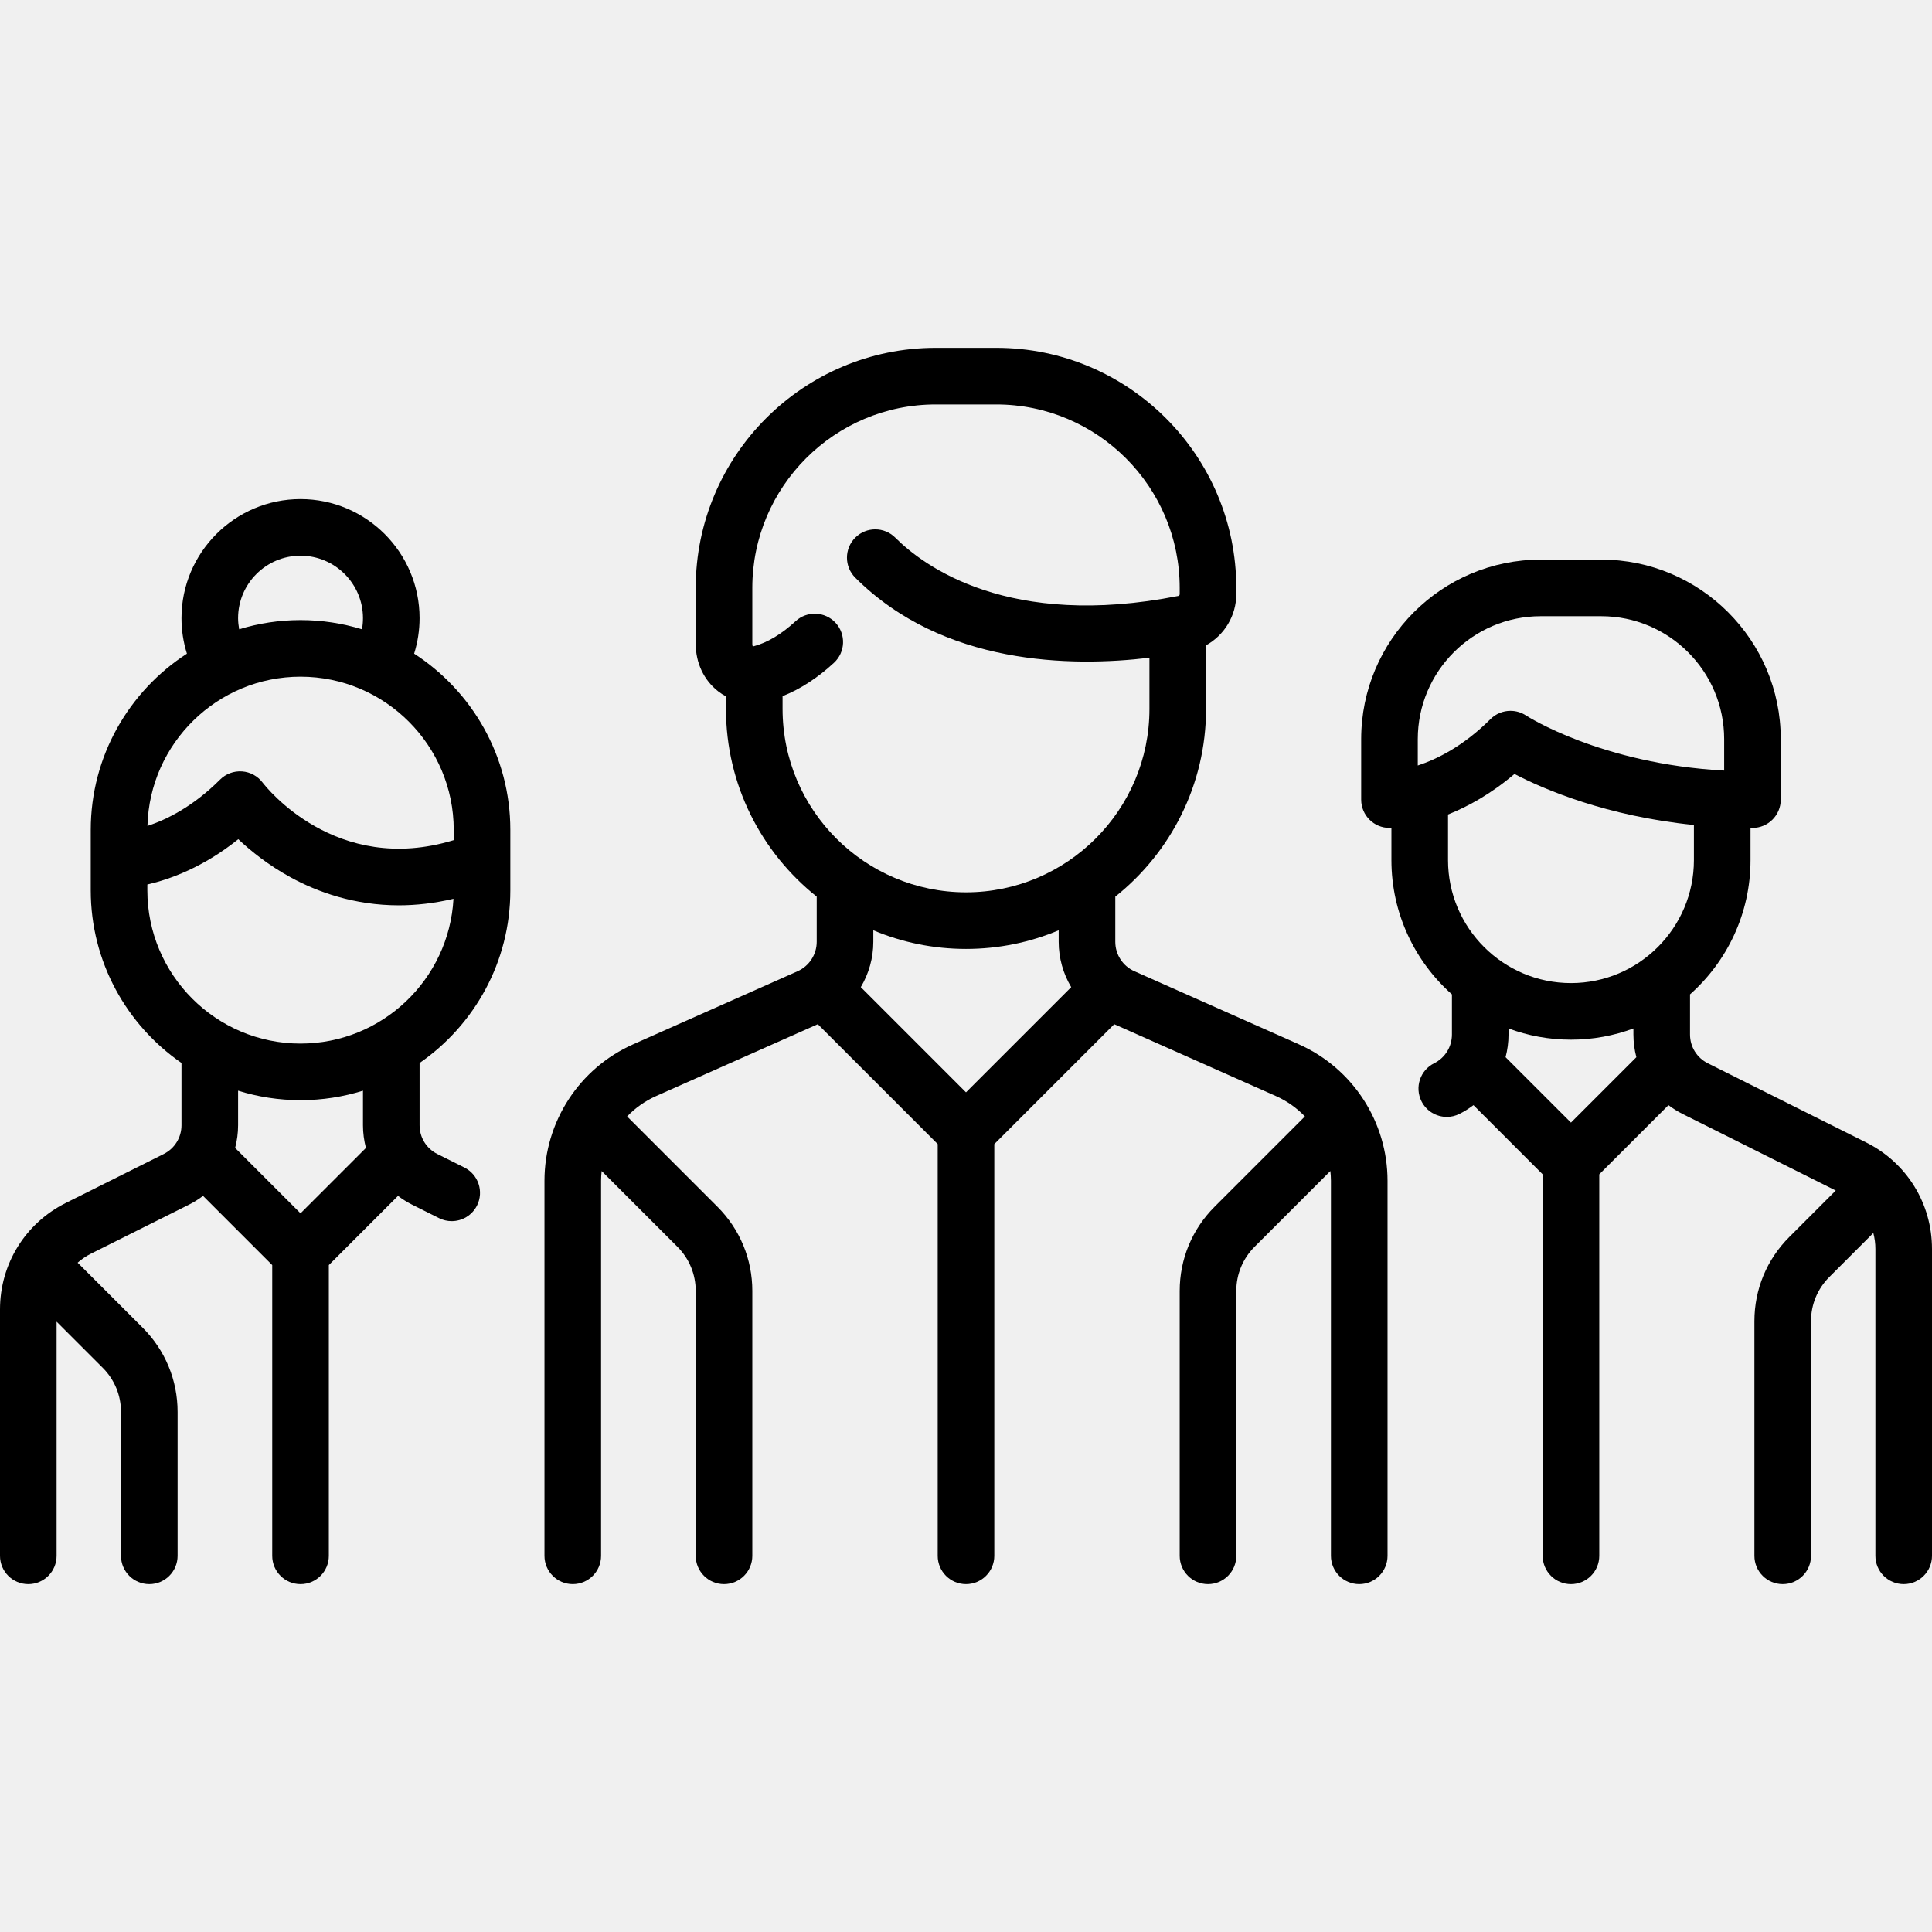
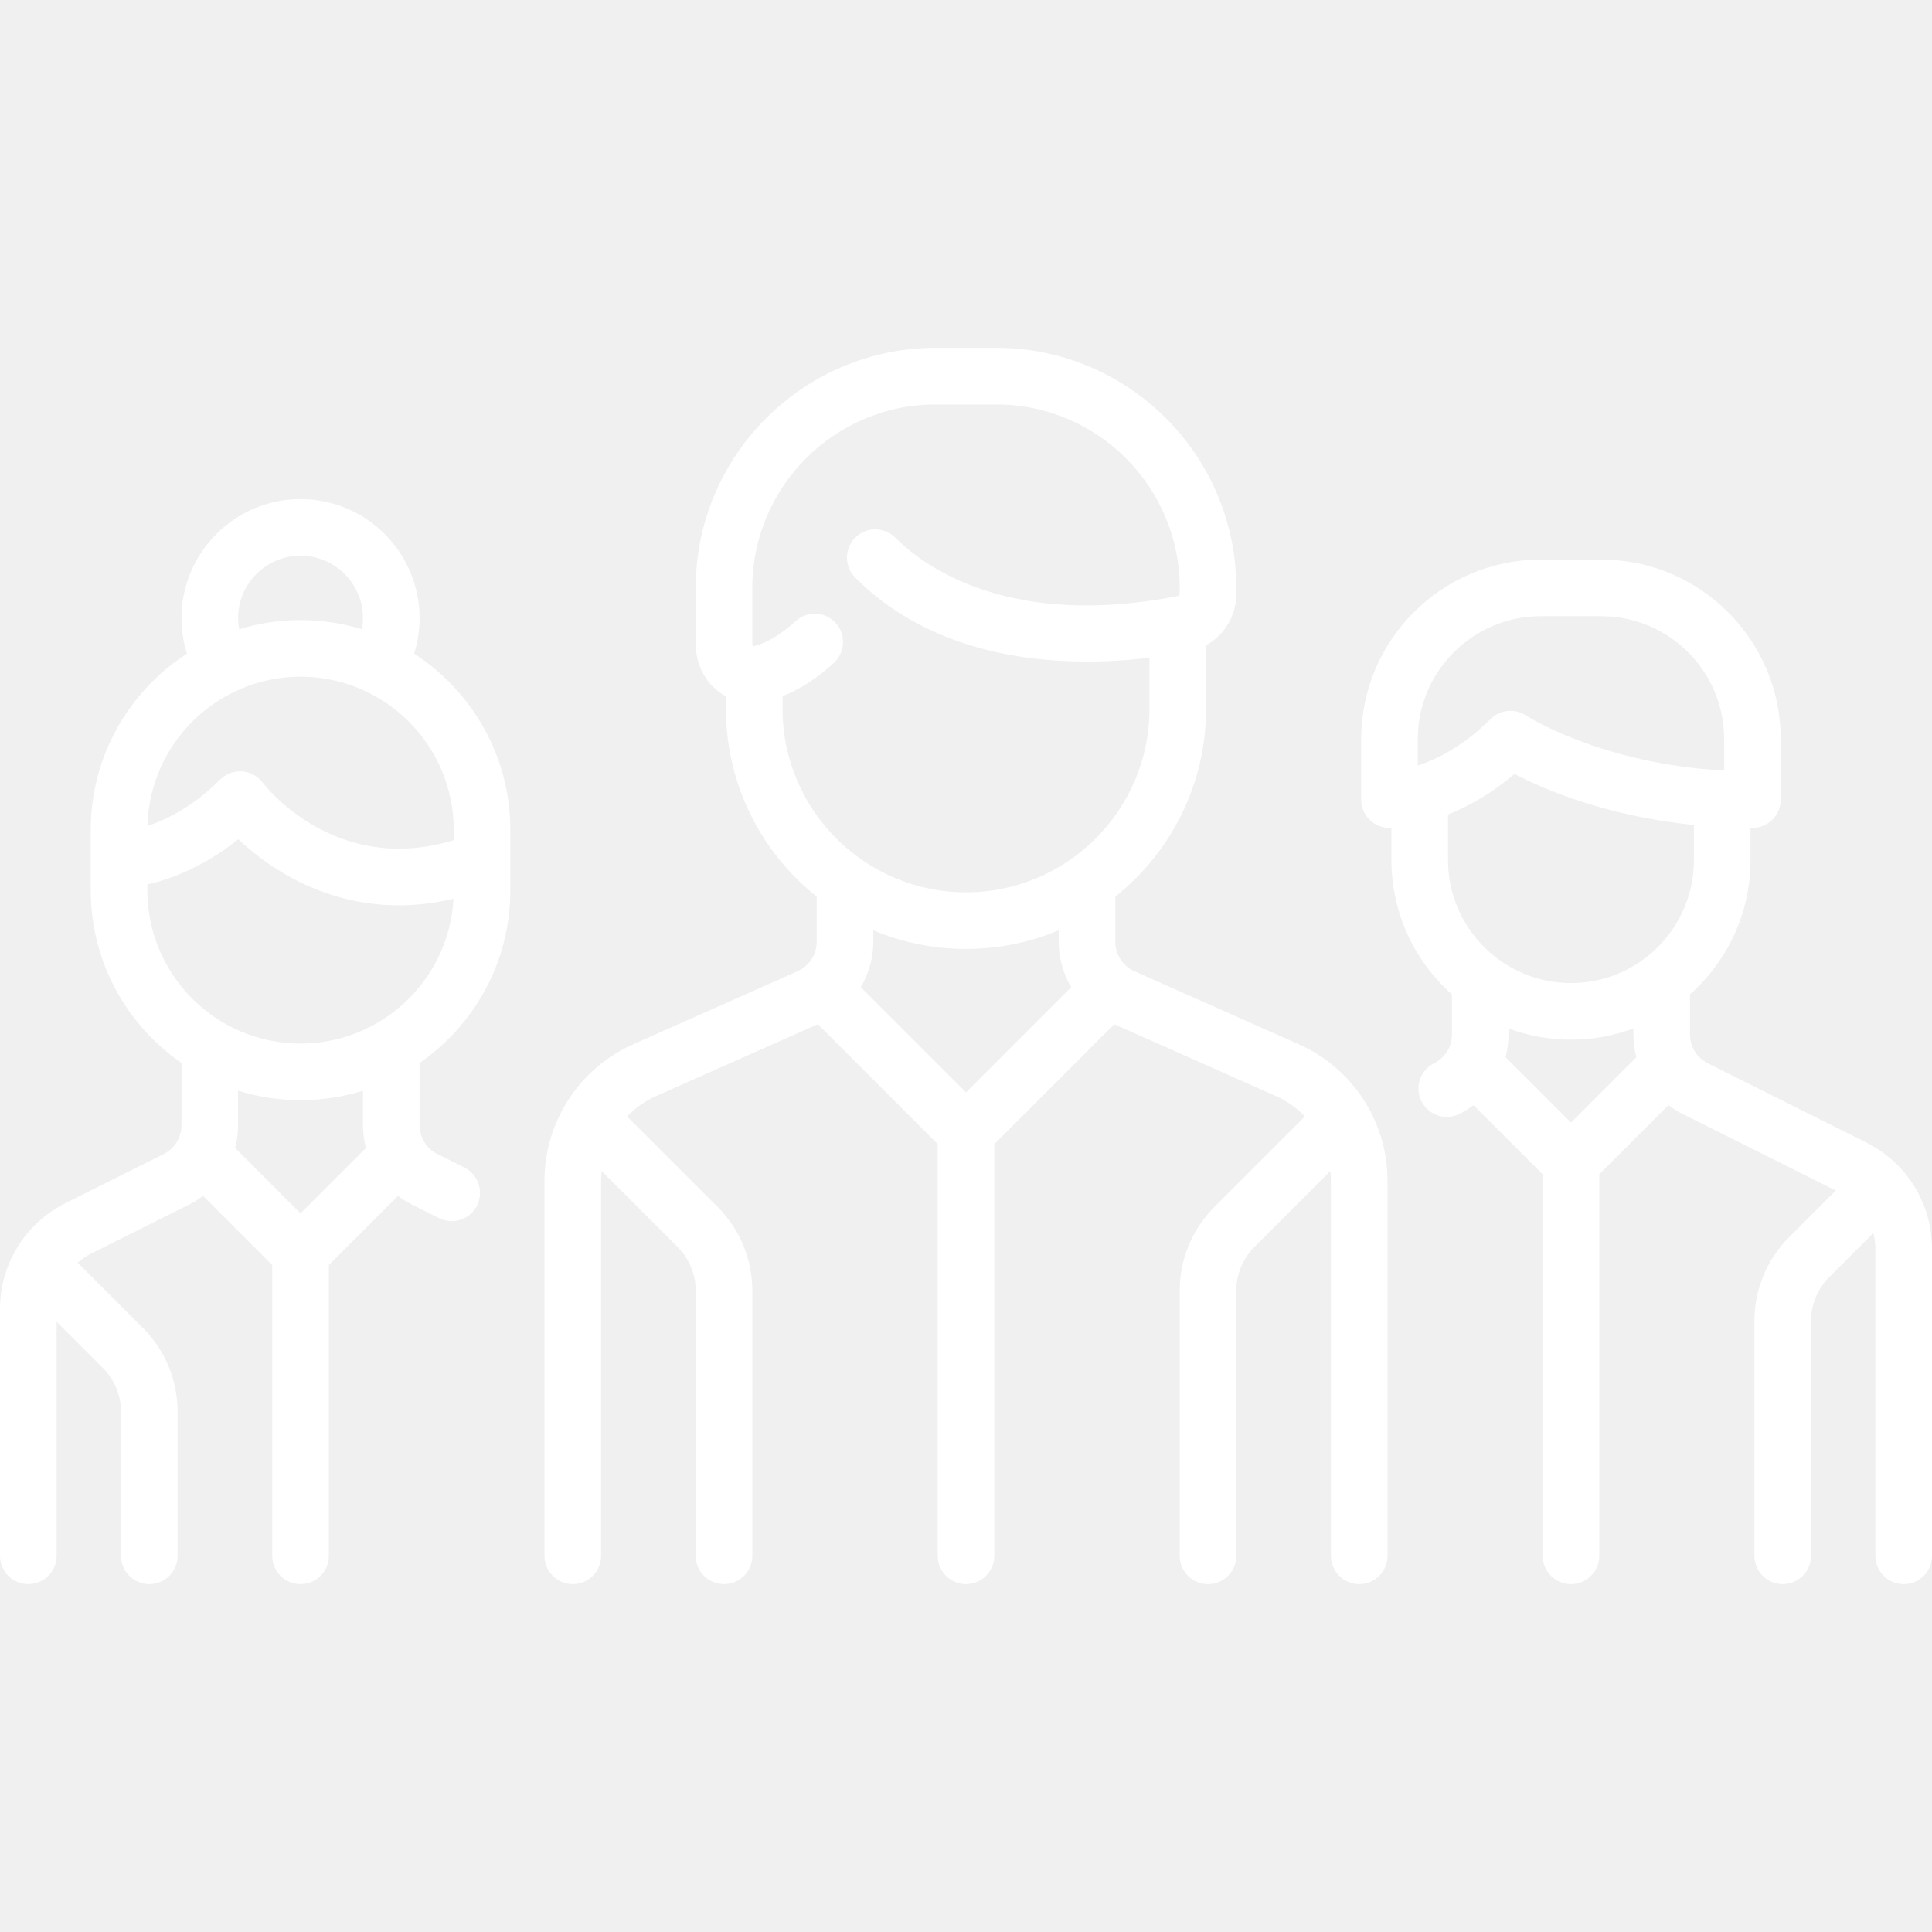
<svg xmlns="http://www.w3.org/2000/svg" version="1.1" id="Capa_1" x="0px" y="0px" viewBox="0 0 511.999 511.999" style="enable-background:new 0 0 511.999 511.999;" xml:space="preserve" width="512px" height="512px">
  <g>
    <g>
-       <path d="M344.214,276.755l-43.582-19.37c-3.079-1.368-5.067-4.429-5.067-7.797V237.62c14.64-11.665,24.05-29.628,24.05-49.758    v-16.847c4.823-2.665,8.016-7.815,8.016-13.583v-1.635c0-35.076-28.537-63.613-63.613-63.613h-16.032    c-35.076,0-63.613,28.537-63.613,63.613v14.835c0,5.07,2.182,9.663,5.985,12.602c0.645,0.498,1.324,0.936,2.031,1.315v3.312    c0,20.13,9.409,38.093,24.048,49.757v11.969c0,3.368-1.989,6.429-5.067,7.797l-43.582,19.37    c-14.273,6.343-23.496,20.535-23.496,36.154v99.404c0,4.142,3.358,7.5,7.5,7.5c4.142,0,7.5-3.358,7.5-7.5v-99.403    c0-0.869,0.062-1.728,0.152-2.58l20.082,20.082c3.125,3.126,4.847,7.281,4.847,11.702v70.2c0,4.142,3.358,7.5,7.5,7.5    c4.142,0,7.5-3.358,7.5-7.5v-70.2c0-8.427-3.281-16.349-9.24-22.308l-23.941-23.942c2.157-2.238,4.745-4.093,7.689-5.402    l42.847-19.043l31.775,31.775v109.119c0,4.142,3.358,7.5,7.5,7.5s7.5-3.358,7.5-7.5V303.194l31.775-31.775l42.846,19.042    c2.944,1.309,5.532,3.164,7.689,5.403l-23.941,23.941c-5.959,5.959-9.24,13.881-9.24,22.308v70.2c0,4.142,3.358,7.5,7.5,7.5    c4.142,0,7.5-3.358,7.5-7.5v-70.2c0-4.42,1.721-8.576,4.847-11.702l20.081-20.081c0.09,0.852,0.152,1.709,0.152,2.578v99.404    c0,4.142,3.358,7.5,7.5,7.5c4.142,0,7.5-3.358,7.5-7.5v-99.403C367.709,297.29,358.487,283.098,344.214,276.755z M256,289.481    l-27.881-27.882c2.12-3.567,3.317-7.694,3.317-12.011v-3.052c7.563,3.178,15.862,4.939,24.565,4.939s17.001-1.76,24.563-4.938    v3.051c0,4.318,1.197,8.444,3.318,12.012L256,289.481z M256.001,236.474c-26.805,0.001-48.613-21.807-48.613-48.612v-3.373    c4.68-1.855,9.248-4.807,13.621-8.842c3.043-2.809,3.234-7.554,0.424-10.598c-2.809-3.043-7.553-3.234-10.598-0.425    c-3.751,3.463-7.499,5.7-11.137,6.65c-0.088,0.023-0.153,0.033-0.199,0.037c-0.054-0.105-0.127-0.325-0.127-0.678v-14.835    c0-26.805,21.808-48.613,48.613-48.613h16.032c26.806,0,48.613,21.808,48.613,48.613v1.635c0,0.243-0.146,0.454-0.338,0.492    c-44.911,8.87-67.437-7.847-75.037-15.447c-2.929-2.929-7.678-2.929-10.606,0c-2.929,2.929-2.929,7.678,0,10.606    c23.29,23.29,57.275,23.71,77.965,21.224v13.553C304.614,214.666,282.806,236.474,256.001,236.474z" fill="#000" />
+       <path d="M344.214,276.755l-43.582-19.37c-3.079-1.368-5.067-4.429-5.067-7.797V237.62c14.64-11.665,24.05-29.628,24.05-49.758    v-16.847c4.823-2.665,8.016-7.815,8.016-13.583v-1.635c0-35.076-28.537-63.613-63.613-63.613h-16.032    c-35.076,0-63.613,28.537-63.613,63.613v14.835c0,5.07,2.182,9.663,5.985,12.602c0.645,0.498,1.324,0.936,2.031,1.315v3.312    c0,20.13,9.409,38.093,24.048,49.757v11.969c0,3.368-1.989,6.429-5.067,7.797l-43.582,19.37    c-14.273,6.343-23.496,20.535-23.496,36.154v99.404c0,4.142,3.358,7.5,7.5,7.5c4.142,0,7.5-3.358,7.5-7.5v-99.403    c0-0.869,0.062-1.728,0.152-2.58l20.082,20.082c3.125,3.126,4.847,7.281,4.847,11.702v70.2c0,4.142,3.358,7.5,7.5,7.5    c4.142,0,7.5-3.358,7.5-7.5v-70.2c0-8.427-3.281-16.349-9.24-22.308l-23.941-23.942c2.157-2.238,4.745-4.093,7.689-5.402    l42.847-19.043l31.775,31.775v109.119c0,4.142,3.358,7.5,7.5,7.5s7.5-3.358,7.5-7.5V303.194l31.775-31.775l42.846,19.042    c2.944,1.309,5.532,3.164,7.689,5.403l-23.941,23.941c-5.959,5.959-9.24,13.881-9.24,22.308v70.2c0,4.142,3.358,7.5,7.5,7.5    c4.142,0,7.5-3.358,7.5-7.5v-70.2c0-4.42,1.721-8.576,4.847-11.702l20.081-20.081c0.09,0.852,0.152,1.709,0.152,2.578v99.404    c0,4.142,3.358,7.5,7.5,7.5c4.142,0,7.5-3.358,7.5-7.5v-99.403C367.709,297.29,358.487,283.098,344.214,276.755z M256,289.481    l-27.881-27.882c2.12-3.567,3.317-7.694,3.317-12.011v-3.052c7.563,3.178,15.862,4.939,24.565,4.939s17.001-1.76,24.563-4.938    v3.051c0,4.318,1.197,8.444,3.318,12.012L256,289.481z M256.001,236.474c-26.805,0.001-48.613-21.807-48.613-48.612v-3.373    c4.68-1.855,9.248-4.807,13.621-8.842c3.043-2.809,3.234-7.554,0.424-10.598c-2.809-3.043-7.553-3.234-10.598-0.425    c-3.751,3.463-7.499,5.7-11.137,6.65c-0.088,0.023-0.153,0.033-0.199,0.037c-0.054-0.105-0.127-0.325-0.127-0.678v-14.835    c0-26.805,21.808-48.613,48.613-48.613h16.032c26.806,0,48.613,21.808,48.613,48.613v1.635c0,0.243-0.146,0.454-0.338,0.492    c-44.911,8.87-67.437-7.847-75.037-15.447c-2.929-2.929-7.678-2.929-10.606,0c-2.929,2.929-2.929,7.678,0,10.606    c23.29,23.29,57.275,23.71,77.965,21.224v13.553C304.614,214.666,282.806,236.474,256.001,236.474z" fill="#fff" />
    </g>
  </g>
  <g>
    <g>
-       <path d="M135.242,235.961v-16.035c0-19.566-10.168-36.79-25.489-46.702c0.946-3.035,1.44-6.214,1.44-9.411    c0-17.396-14.152-31.548-31.548-31.548s-31.548,14.153-31.548,31.548c0,3.237,0.49,6.385,1.438,9.413    c-15.32,9.911-25.487,27.135-25.487,46.7v16.032c0,18.947,9.533,35.701,24.048,45.743v16.493c0,3.253-1.807,6.177-4.716,7.632    l-25.941,12.97C6.682,324.176,0,334.988,0,347.015v65.299c0,4.142,3.358,7.5,7.5,7.5s7.5-3.358,7.5-7.5v-62.055l12.218,12.218    c3.125,3.126,4.847,7.281,4.847,11.702v38.135c0,4.142,3.358,7.5,7.5,7.5c4.142,0,7.5-3.358,7.5-7.5v-38.135    c0-8.427-3.282-16.349-9.24-22.308L20.82,334.866c-0.082-0.082-0.17-0.153-0.254-0.23c1.067-0.942,2.264-1.762,3.582-2.422    l25.941-12.97c1.329-0.665,2.566-1.45,3.719-2.322l18.337,18.338v77.055c0,4.142,3.358,7.5,7.5,7.5c4.142,0,7.5-3.358,7.5-7.5    v-77.056l18.338-18.338c1.154,0.873,2.39,1.658,3.719,2.322l7.153,3.577c1.077,0.539,2.221,0.794,3.349,0.794    c2.751,0,5.4-1.52,6.714-4.147c1.853-3.705,0.351-8.21-3.354-10.062l-7.153-3.577c-2.91-1.455-4.717-4.379-4.717-7.631v-16.493    C125.709,271.662,135.242,254.907,135.242,235.961z M79.645,147.265c9.125,0,16.548,7.424,16.548,16.548    c0,1.005-0.09,1.99-0.262,2.955c-5.154-1.582-10.621-2.439-16.286-2.439c-5.657,0-11.117,0.854-16.263,2.432    c-0.173-0.965-0.285-1.945-0.285-2.948C63.097,154.688,70.52,147.265,79.645,147.265z M79.645,179.33    c22.385,0,40.597,18.212,40.597,40.597v2.718c-31.225,9.56-49.834-14.193-50.629-15.234c-1.305-1.739-3.3-2.827-5.468-2.981    c-2.168-0.152-4.298,0.641-5.835,2.178c-7.159,7.159-14.171,10.612-19.235,12.279C39.63,196.981,57.609,179.33,79.645,179.33z     M79.645,321.545l-17.331-17.331c0.506-1.934,0.783-3.95,0.783-6.019v-9.155c5.229,1.634,10.788,2.515,16.548,2.515    s11.319-0.881,16.548-2.515v9.155c0,2.069,0.277,4.086,0.783,6.019L79.645,321.545z M79.645,276.555    c-22.385,0-40.597-18.212-40.597-40.597v-1.554c5.981-1.374,14.849-4.567,24.1-12.007c3.273,3.088,7.951,6.876,13.908,10.125    c7.046,3.843,16.777,7.398,28.663,7.398c4.517,0,9.35-0.525,14.459-1.731C119.015,259.541,101.281,276.555,79.645,276.555z" fill="#000" />
+       <path d="M135.242,235.961v-16.035c0-19.566-10.168-36.79-25.489-46.702c0.946-3.035,1.44-6.214,1.44-9.411    c0-17.396-14.152-31.548-31.548-31.548s-31.548,14.153-31.548,31.548c0,3.237,0.49,6.385,1.438,9.413    c-15.32,9.911-25.487,27.135-25.487,46.7v16.032c0,18.947,9.533,35.701,24.048,45.743v16.493c0,3.253-1.807,6.177-4.716,7.632    l-25.941,12.97C6.682,324.176,0,334.988,0,347.015v65.299c0,4.142,3.358,7.5,7.5,7.5s7.5-3.358,7.5-7.5v-62.055l12.218,12.218    c3.125,3.126,4.847,7.281,4.847,11.702v38.135c0,4.142,3.358,7.5,7.5,7.5c4.142,0,7.5-3.358,7.5-7.5v-38.135    c0-8.427-3.282-16.349-9.24-22.308L20.82,334.866c-0.082-0.082-0.17-0.153-0.254-0.23c1.067-0.942,2.264-1.762,3.582-2.422    l25.941-12.97c1.329-0.665,2.566-1.45,3.719-2.322l18.337,18.338v77.055c0,4.142,3.358,7.5,7.5,7.5c4.142,0,7.5-3.358,7.5-7.5    v-77.056l18.338-18.338c1.154,0.873,2.39,1.658,3.719,2.322l7.153,3.577c1.077,0.539,2.221,0.794,3.349,0.794    c2.751,0,5.4-1.52,6.714-4.147c1.853-3.705,0.351-8.21-3.354-10.062l-7.153-3.577c-2.91-1.455-4.717-4.379-4.717-7.631v-16.493    C125.709,271.662,135.242,254.907,135.242,235.961z M79.645,147.265c9.125,0,16.548,7.424,16.548,16.548    c0,1.005-0.09,1.99-0.262,2.955c-5.154-1.582-10.621-2.439-16.286-2.439c-5.657,0-11.117,0.854-16.263,2.432    c-0.173-0.965-0.285-1.945-0.285-2.948C63.097,154.688,70.52,147.265,79.645,147.265z M79.645,179.33    c22.385,0,40.597,18.212,40.597,40.597v2.718c-31.225,9.56-49.834-14.193-50.629-15.234c-1.305-1.739-3.3-2.827-5.468-2.981    c-2.168-0.152-4.298,0.641-5.835,2.178c-7.159,7.159-14.171,10.612-19.235,12.279C39.63,196.981,57.609,179.33,79.645,179.33z     M79.645,321.545l-17.331-17.331c0.506-1.934,0.783-3.95,0.783-6.019v-9.155c5.229,1.634,10.788,2.515,16.548,2.515    s11.319-0.881,16.548-2.515v9.155c0,2.069,0.277,4.086,0.783,6.019L79.645,321.545z M79.645,276.555    c-22.385,0-40.597-18.212-40.597-40.597v-1.554c5.981-1.374,14.849-4.567,24.1-12.007c3.273,3.088,7.951,6.876,13.908,10.125    c7.046,3.843,16.777,7.398,28.663,7.398c4.517,0,9.35-0.525,14.459-1.731C119.015,259.541,101.281,276.555,79.645,276.555z" fill="#fff" />
    </g>
  </g>
  <g>
    <g>
-       <path d="M494.561,302.765l-41.973-20.987c-2.909-1.455-4.716-4.379-4.716-7.631v-10.629c9.825-8.723,16.032-21.435,16.032-35.575    v-8.537c0.173,0,0.343,0.005,0.516,0.005c4.142,0,7.5-3.358,7.5-7.5v-16.032c0-26.236-21.345-47.581-47.581-47.581h-16.032    c-26.236,0-47.581,21.345-47.581,47.581v16.032c0,4.142,3.358,7.5,7.5,7.5c0.062,0,0.242-0.002,0.516-0.013v8.545    c0,14.141,6.208,26.853,16.033,35.576v10.629c0,3.253-1.807,6.177-4.717,7.631c-3.705,1.852-5.207,6.357-3.354,10.062    c1.314,2.628,3.963,4.148,6.714,4.148c1.127,0,2.271-0.255,3.348-0.793c1.329-0.665,2.566-1.45,3.719-2.322l18.338,18.338v101.103    c0,4.142,3.358,7.5,7.5,7.5c4.142,0,7.5-3.358,7.5-7.5V311.21l18.337-18.338c1.154,0.873,2.39,1.658,3.719,2.322l40.615,20.308    l-12.319,12.319c-5.958,5.959-9.24,13.881-9.24,22.308v62.184c0,4.142,3.358,7.5,7.5,7.5c4.142,0,7.5-3.358,7.5-7.5v-62.184    c0-4.42,1.721-8.576,4.847-11.702l11.669-11.669c0.354,1.357,0.548,2.772,0.548,4.224v81.331c0,4.142,3.358,7.5,7.5,7.5    c4.142,0,7.5-3.358,7.5-7.5v-81.331C512,318.956,505.318,308.144,494.561,302.765z M375.725,202.868v-6.99h0.001    c0-17.965,14.616-32.581,32.581-32.581h16.032c17.965,0,32.581,14.616,32.581,32.581v8.331    c-32.603-1.759-52.278-14.446-52.469-14.571c-1.269-0.846-2.717-1.26-4.158-1.26c-1.936,0-3.856,0.748-5.306,2.197    C387.811,197.751,380.78,201.205,375.725,202.868z M416.323,297.497l-17.331-17.331c0.506-1.934,0.783-3.95,0.783-6.019v-1.597    c5.156,1.919,10.731,2.973,16.548,2.973c5.817,0,11.392-1.054,16.548-2.973v1.597c0,2.069,0.276,4.085,0.783,6.019    L416.323,297.497z M416.323,260.524c-17.965,0-32.581-14.615-32.581-32.581v-12.091h0c5.253-2.099,11.373-5.436,17.601-10.742    c7.876,4.098,24.354,11.181,47.561,13.521v9.312C448.904,245.908,434.288,260.524,416.323,260.524z" fill="#000" />
+       <path d="M494.561,302.765l-41.973-20.987c-2.909-1.455-4.716-4.379-4.716-7.631v-10.629c9.825-8.723,16.032-21.435,16.032-35.575    v-8.537c0.173,0,0.343,0.005,0.516,0.005c4.142,0,7.5-3.358,7.5-7.5v-16.032c0-26.236-21.345-47.581-47.581-47.581h-16.032    c-26.236,0-47.581,21.345-47.581,47.581v16.032c0,4.142,3.358,7.5,7.5,7.5c0.062,0,0.242-0.002,0.516-0.013v8.545    c0,14.141,6.208,26.853,16.033,35.576v10.629c0,3.253-1.807,6.177-4.717,7.631c-3.705,1.852-5.207,6.357-3.354,10.062    c1.314,2.628,3.963,4.148,6.714,4.148c1.127,0,2.271-0.255,3.348-0.793c1.329-0.665,2.566-1.45,3.719-2.322l18.338,18.338v101.103    c0,4.142,3.358,7.5,7.5,7.5c4.142,0,7.5-3.358,7.5-7.5V311.21l18.337-18.338c1.154,0.873,2.39,1.658,3.719,2.322l40.615,20.308    l-12.319,12.319c-5.958,5.959-9.24,13.881-9.24,22.308v62.184c0,4.142,3.358,7.5,7.5,7.5c4.142,0,7.5-3.358,7.5-7.5v-62.184    c0-4.42,1.721-8.576,4.847-11.702l11.669-11.669c0.354,1.357,0.548,2.772,0.548,4.224v81.331c0,4.142,3.358,7.5,7.5,7.5    c4.142,0,7.5-3.358,7.5-7.5v-81.331C512,318.956,505.318,308.144,494.561,302.765z M375.725,202.868v-6.99h0.001    c0-17.965,14.616-32.581,32.581-32.581h16.032c17.965,0,32.581,14.616,32.581,32.581v8.331    c-32.603-1.759-52.278-14.446-52.469-14.571c-1.269-0.846-2.717-1.26-4.158-1.26c-1.936,0-3.856,0.748-5.306,2.197    C387.811,197.751,380.78,201.205,375.725,202.868z M416.323,297.497l-17.331-17.331c0.506-1.934,0.783-3.95,0.783-6.019v-1.597    c5.156,1.919,10.731,2.973,16.548,2.973c5.817,0,11.392-1.054,16.548-2.973v1.597c0,2.069,0.276,4.085,0.783,6.019    L416.323,297.497z M416.323,260.524c-17.965,0-32.581-14.615-32.581-32.581v-12.091h0c5.253-2.099,11.373-5.436,17.601-10.742    c7.876,4.098,24.354,11.181,47.561,13.521v9.312C448.904,245.908,434.288,260.524,416.323,260.524z" fill="#fff" />
    </g>
  </g>
-   <g>
- </g>
-   <g>
- </g>
-   <g>
- </g>
-   <g>
- </g>
-   <g>
- </g>
-   <g>
- </g>
-   <g>
- </g>
-   <g>
- </g>
-   <g>
- </g>
-   <g>
- </g>
-   <g>
- </g>
-   <g>
- </g>
-   <g>
- </g>
-   <g>
- </g>
-   <g>
- </g>
+   <g />
+   <g />
+   <g />
+   <g />
+   <g />
+   <g />
+   <g />
+   <g />
+   <g />
+   <g />
+   <g />
+   <g />
+   <g />
+   <g />
+   <g />
</svg>
